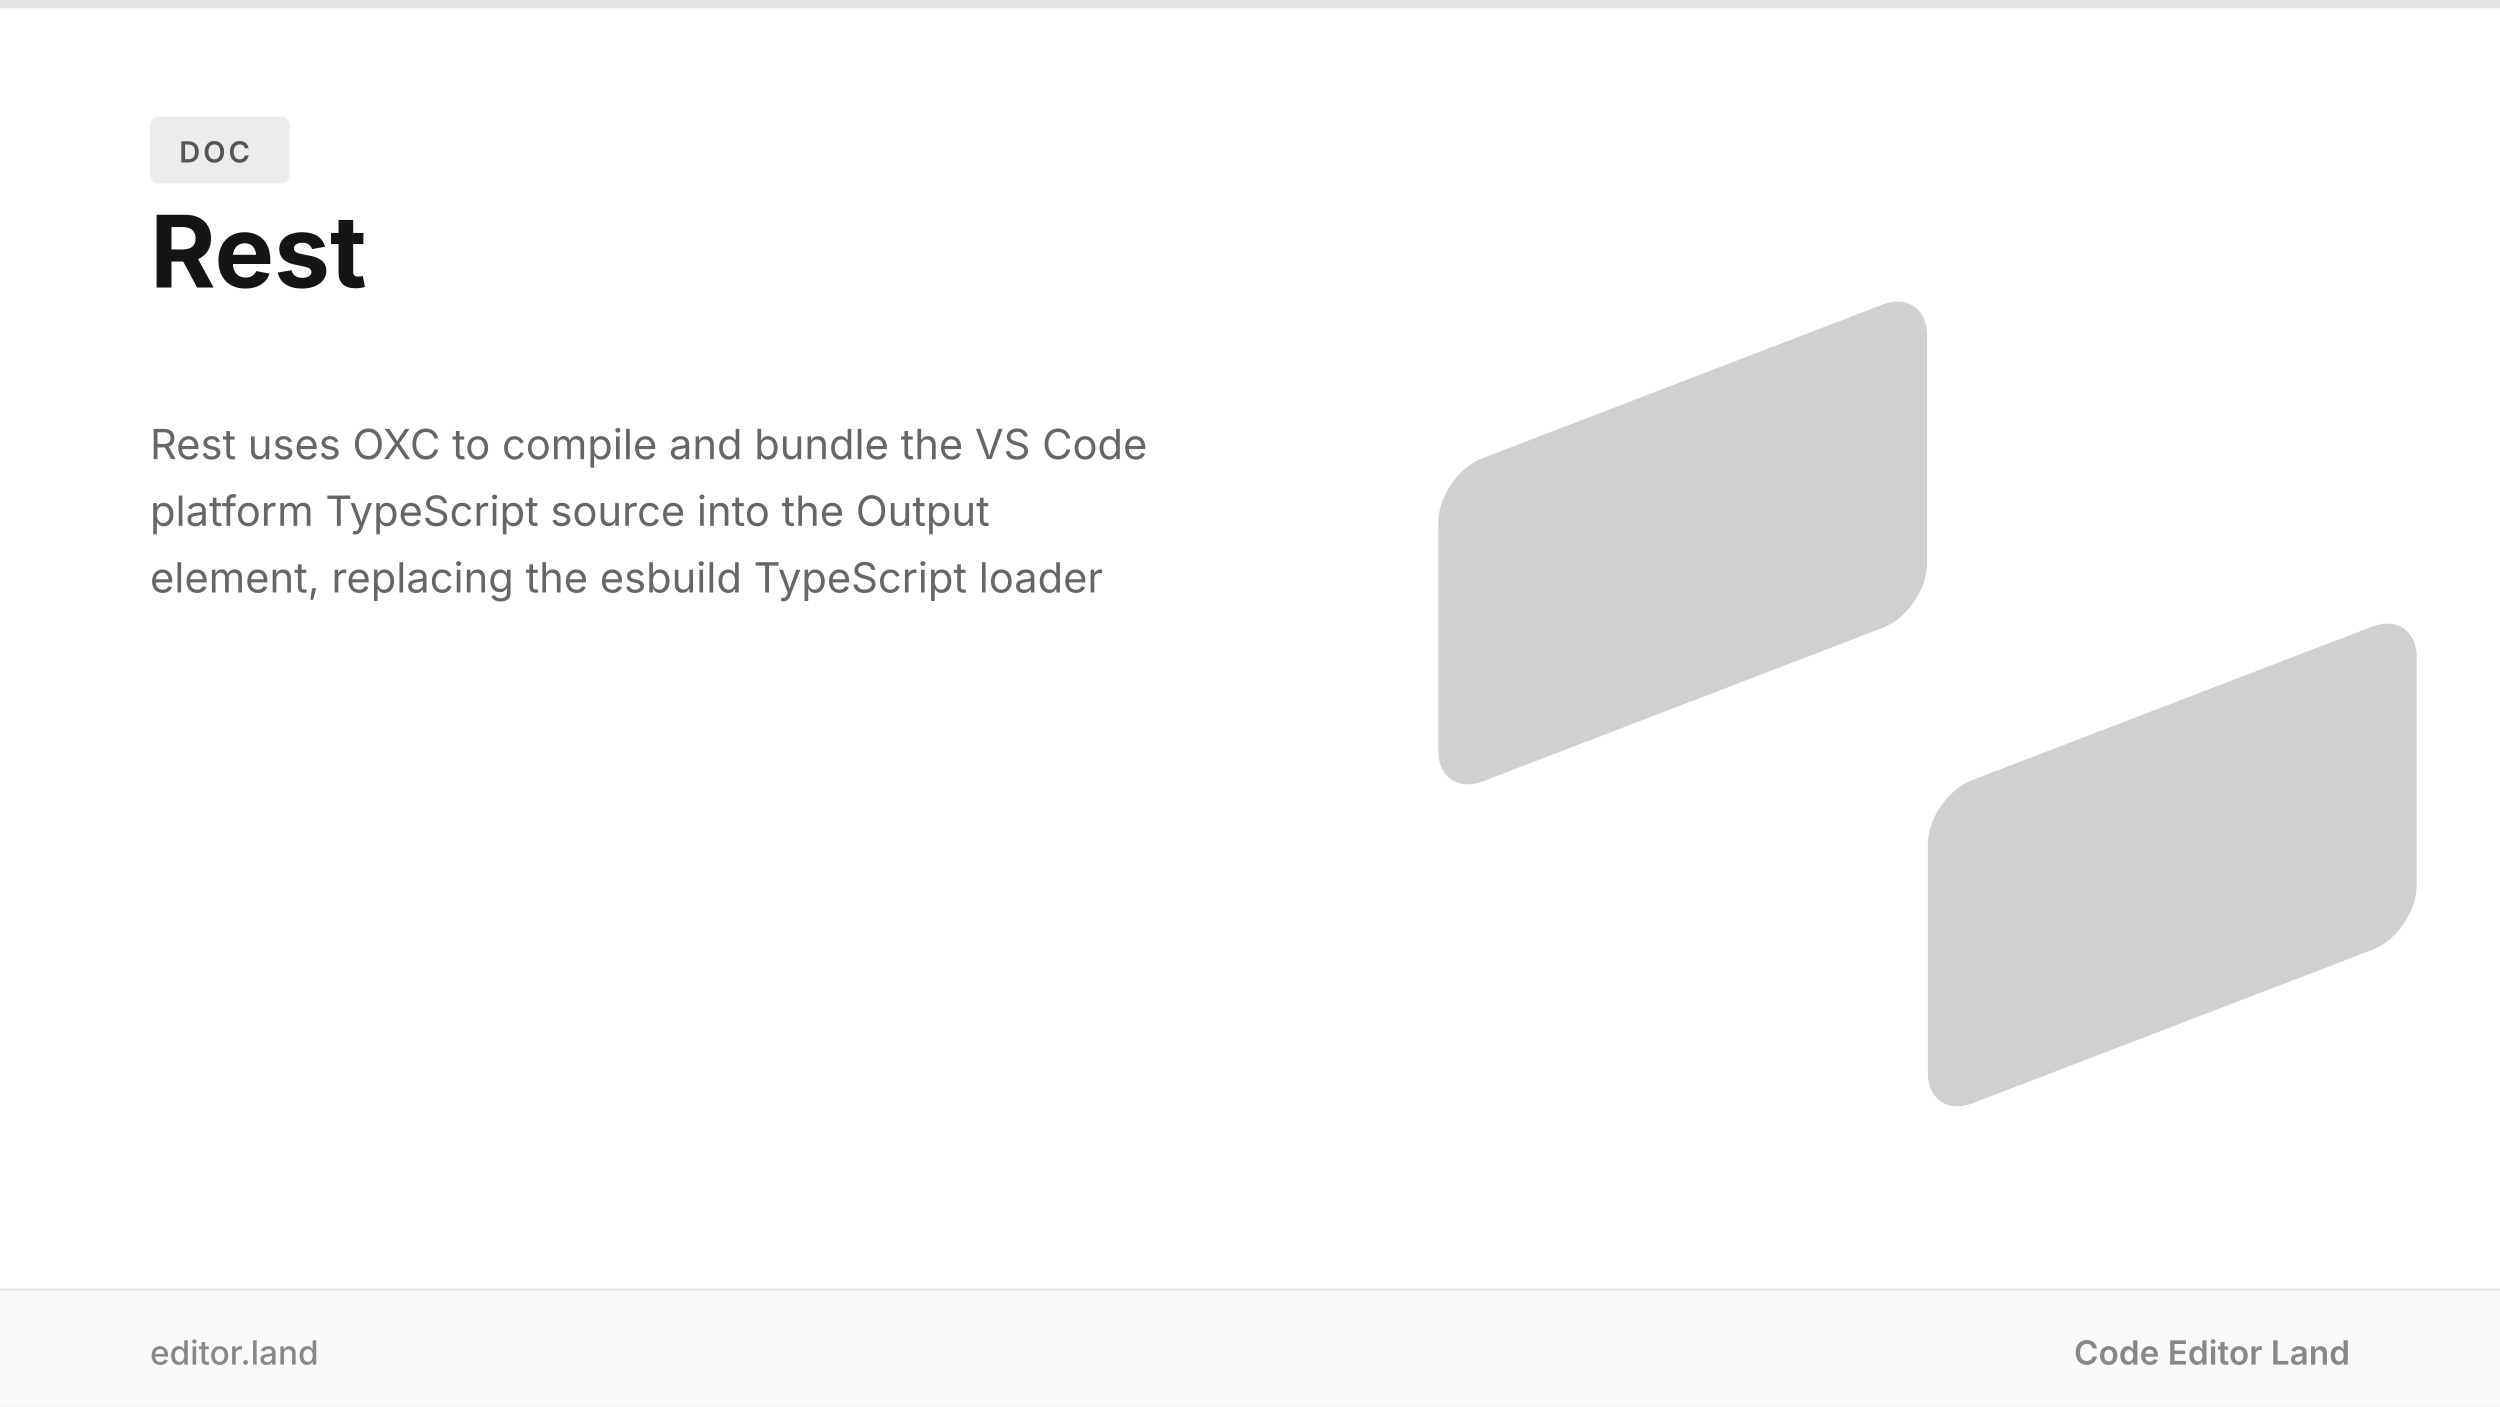
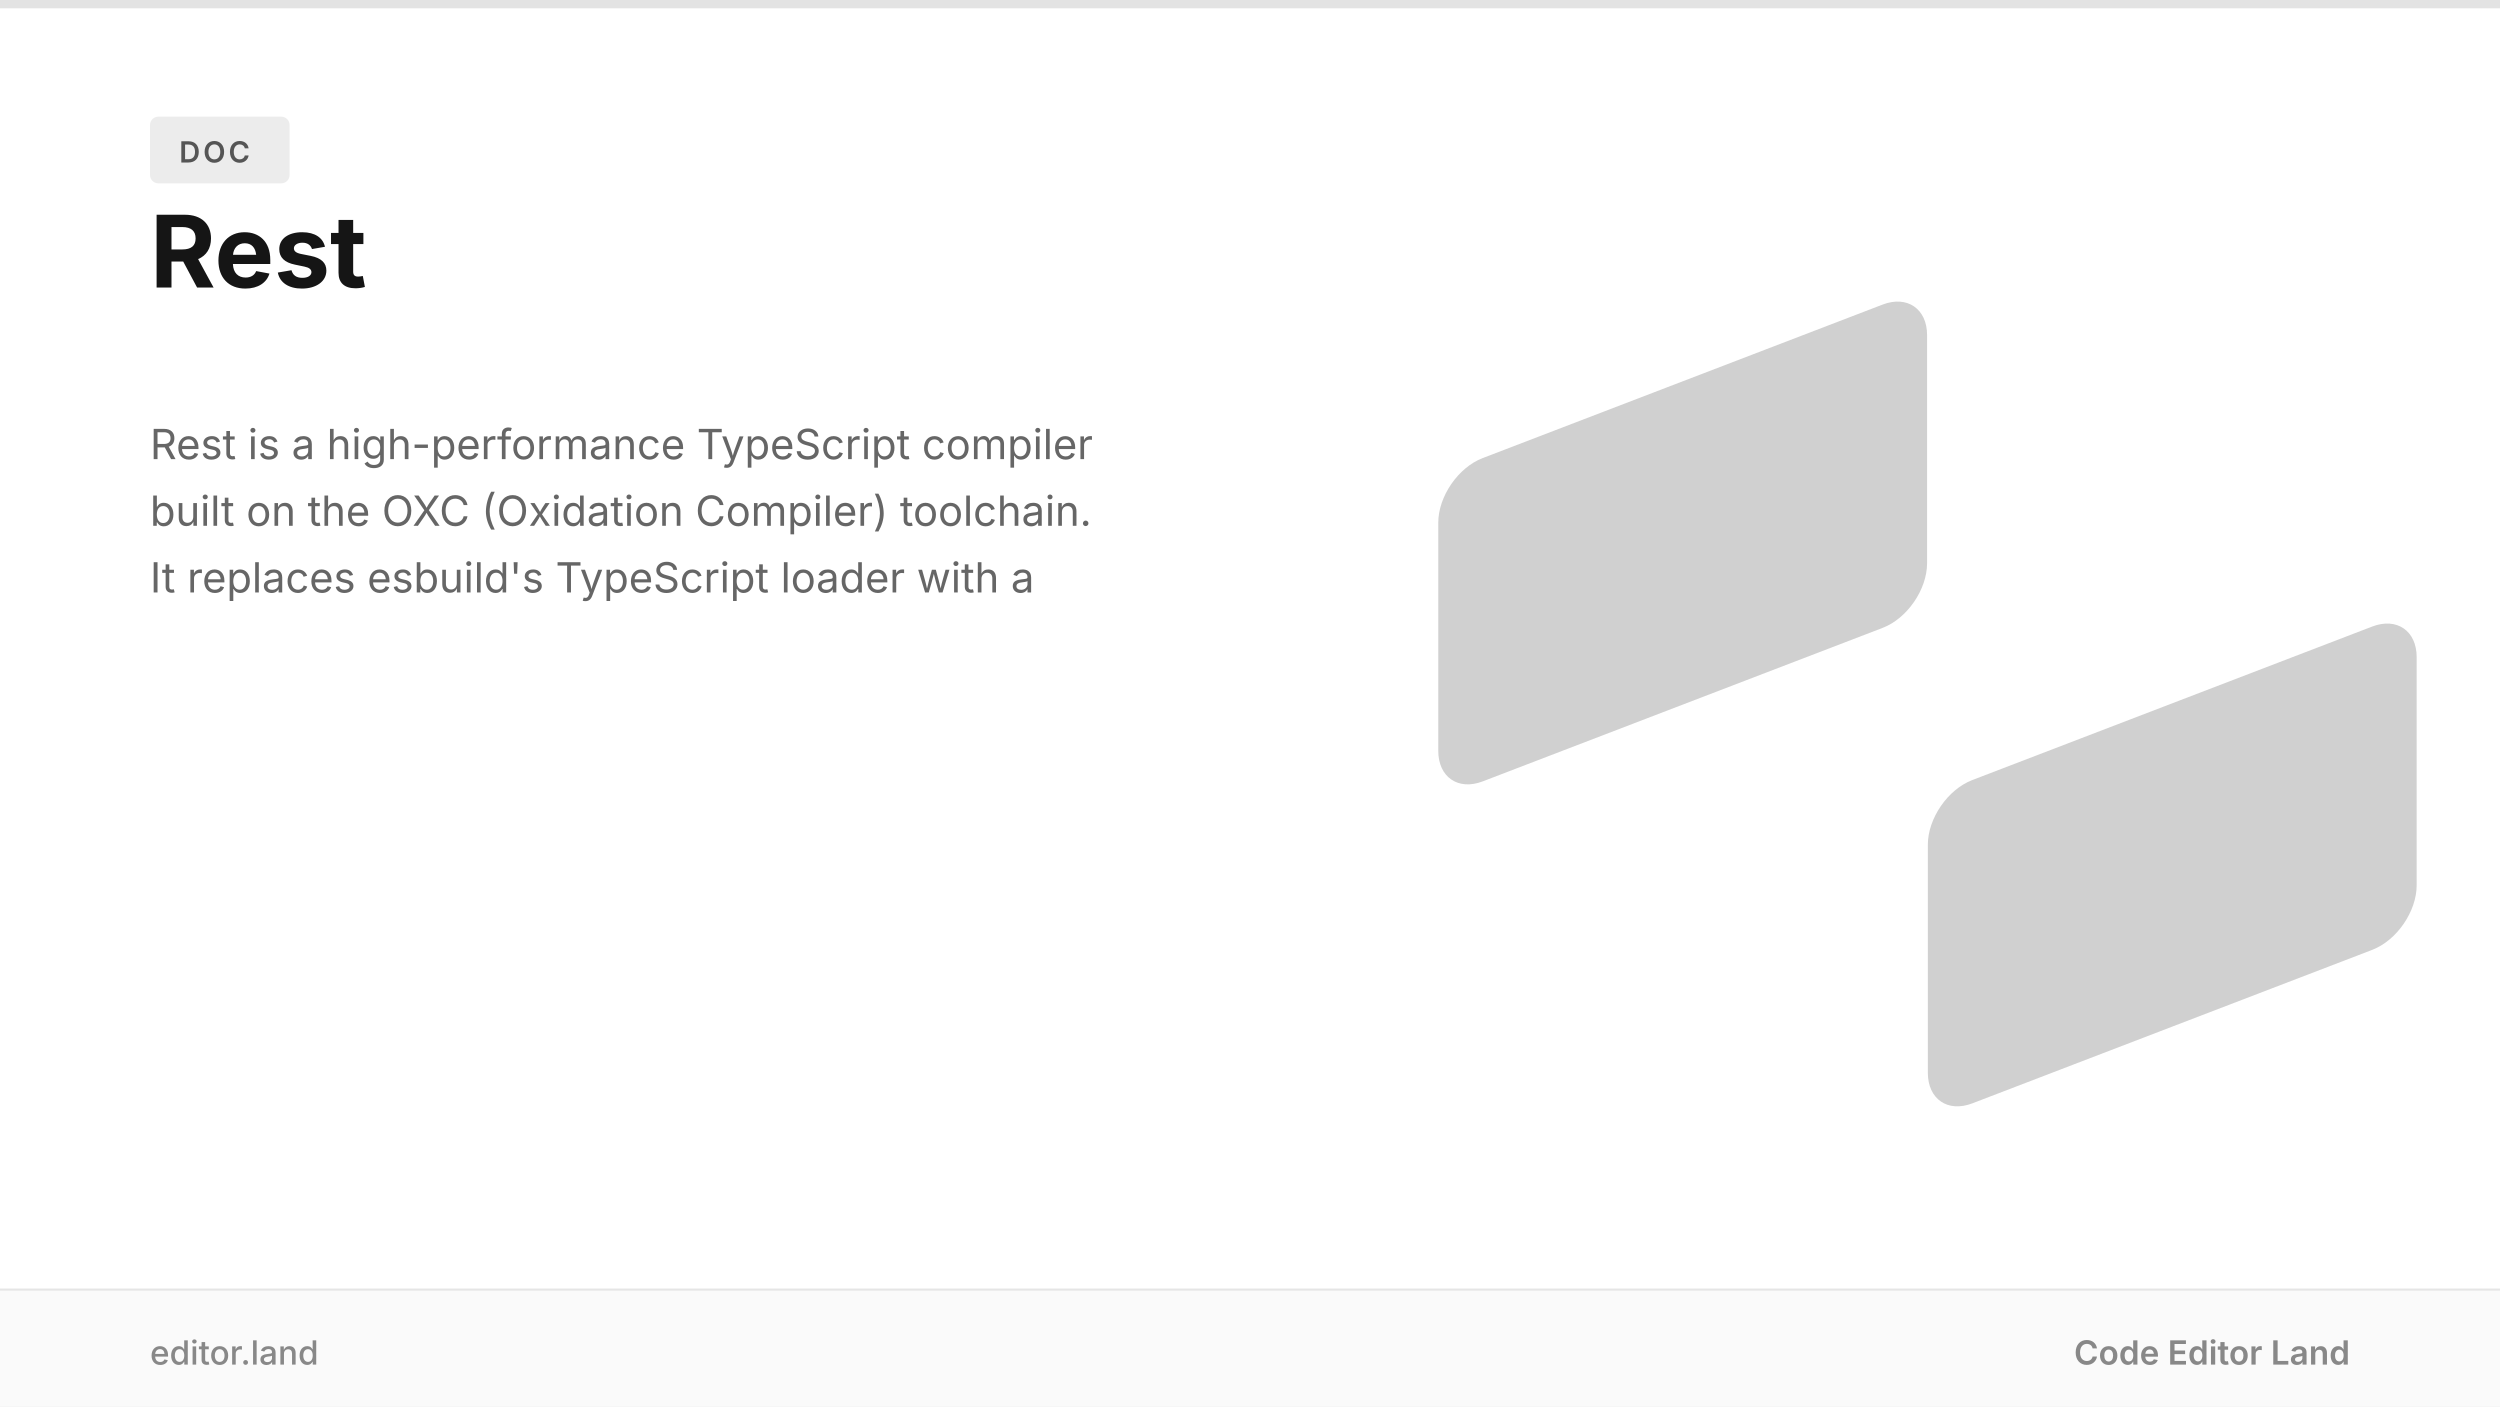
<svg xmlns="http://www.w3.org/2000/svg" width="1200" height="675" viewBox="0 0 1200 675">
  <path fill="#fff" d="M0 0h1200v675H0z" />
  <path fill="#151515" fill-opacity=".12" d="M0 0h1200v4H0z" />
  <rect width="1005.28" height="620.771" fill="#151515" fill-opacity=".2" rx="91.389" transform="matrix(-.2334 .08959 0 .25 925 138)" />
  <rect width="1005.28" height="620.771" fill="#151515" fill-opacity=".2" rx="91.389" transform="matrix(-.2334 .08959 0 .25 1160 292.55)" />
  <rect width="67" height="32" x="72" y="56" fill="#151515" fill-opacity=".08" rx="4" />
  <text x="86" y="78" fill="#555" font-family="system-ui, -apple-system, 'Segoe UI', sans-serif" font-size="14" font-weight="600" letter-spacing=".1em">DOC</text>
  <text x="72" y="138" fill="#151515" font-family="system-ui, -apple-system, 'Segoe UI', sans-serif" font-size="48" font-weight="700">Rest</text>
-   <text x="72" y="220.4" fill="#666" font-family="system-ui, -apple-system, 'Segoe UI', sans-serif" font-size="20" font-weight="400">Rest uses OXC to compile and bundle the VS Code</text>
-   <text x="72" y="252.4" fill="#666" font-family="system-ui, -apple-system, 'Segoe UI', sans-serif" font-size="20" font-weight="400">platform TypeScript source into the Output</text>
-   <text x="72" y="284.4" fill="#666" font-family="system-ui, -apple-system, 'Segoe UI', sans-serif" font-size="20" font-weight="400">element, replacing the esbuild TypeScript loader</text>
+   <text x="72" y="220.4" fill="#666" font-family="system-ui, -apple-system, 'Segoe UI', sans-serif" font-size="20" font-weight="400">Rest is a high-performance TypeScript compiler</text>
+   <text x="72" y="252.4" fill="#666" font-family="system-ui, -apple-system, 'Segoe UI', sans-serif" font-size="20" font-weight="400">built on the OXC (Oxidation Compiler) toolchain.</text>
+   <text x="72" y="284.4" fill="#666" font-family="system-ui, -apple-system, 'Segoe UI', sans-serif" font-size="20" font-weight="400">It replaces esbuild's TypeScript loader with a</text>
  <path fill="#fafafa" d="M0 619h1200v56H0z" />
  <path stroke="#e5e5e5" d="M0 619h1200" />
  <text x="72" y="655" fill="#888" font-family="system-ui, -apple-system, 'Segoe UI', sans-serif" font-size="16" font-weight="500">editor.land</text>
  <text x="1128" y="655" fill="#888" font-family="system-ui, -apple-system, 'Segoe UI', sans-serif" font-size="16" font-weight="600" text-anchor="end">Code Editor Land</text>
</svg>
